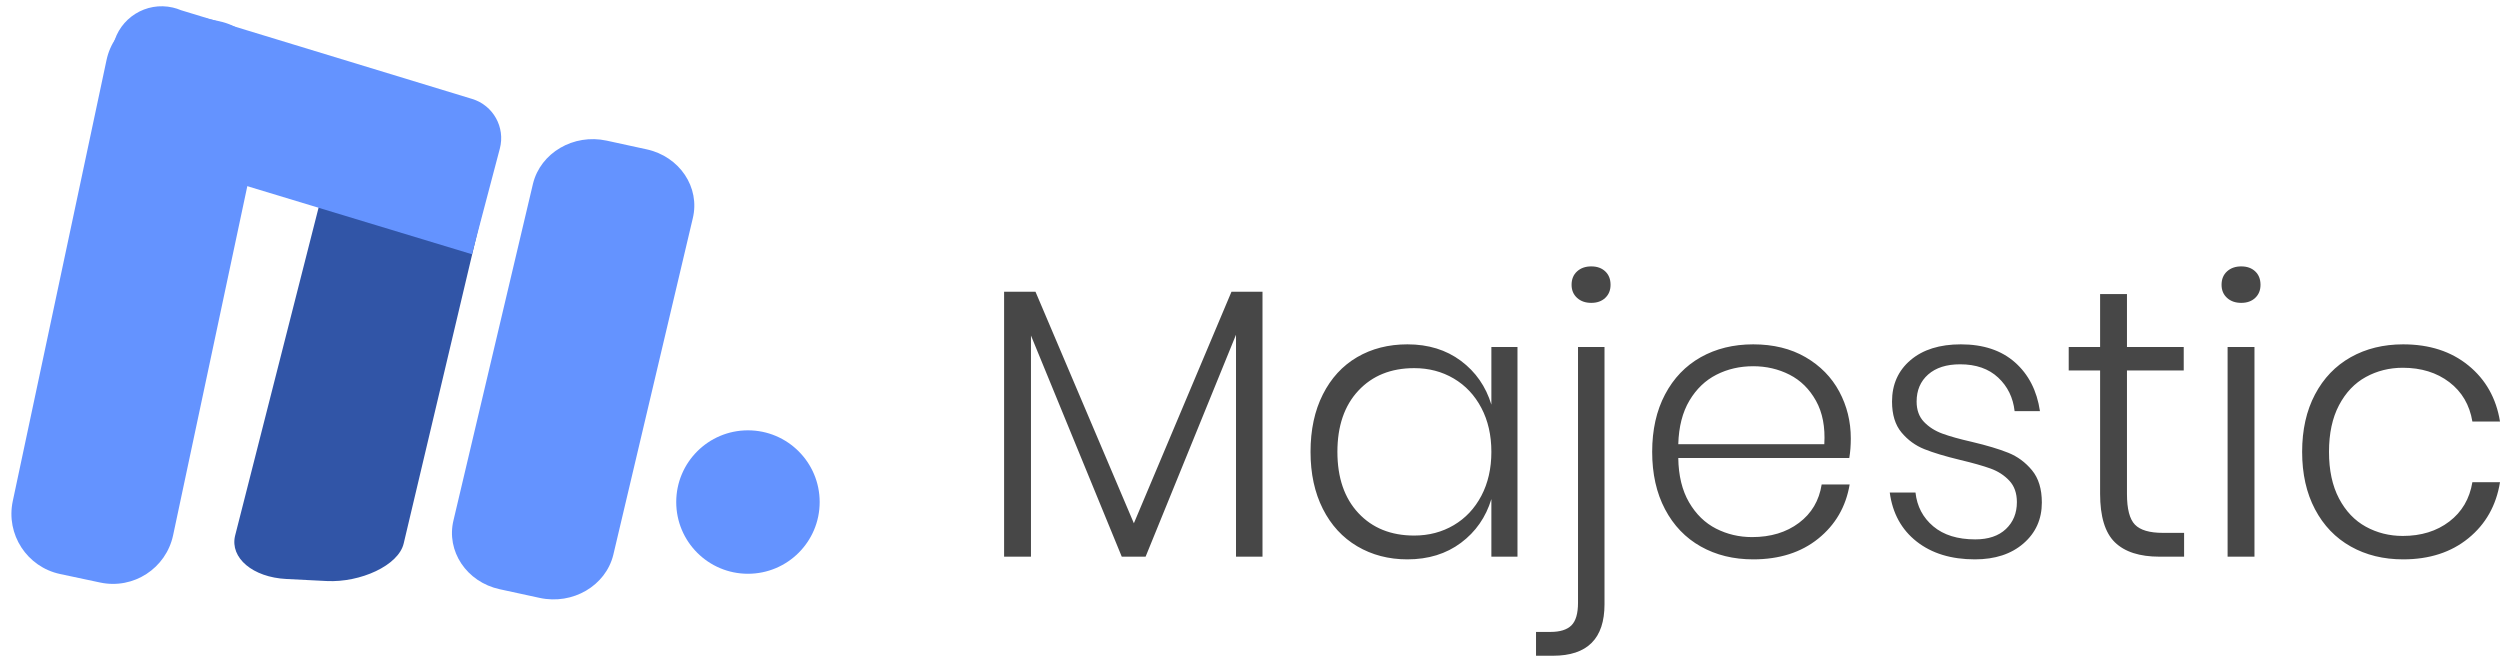
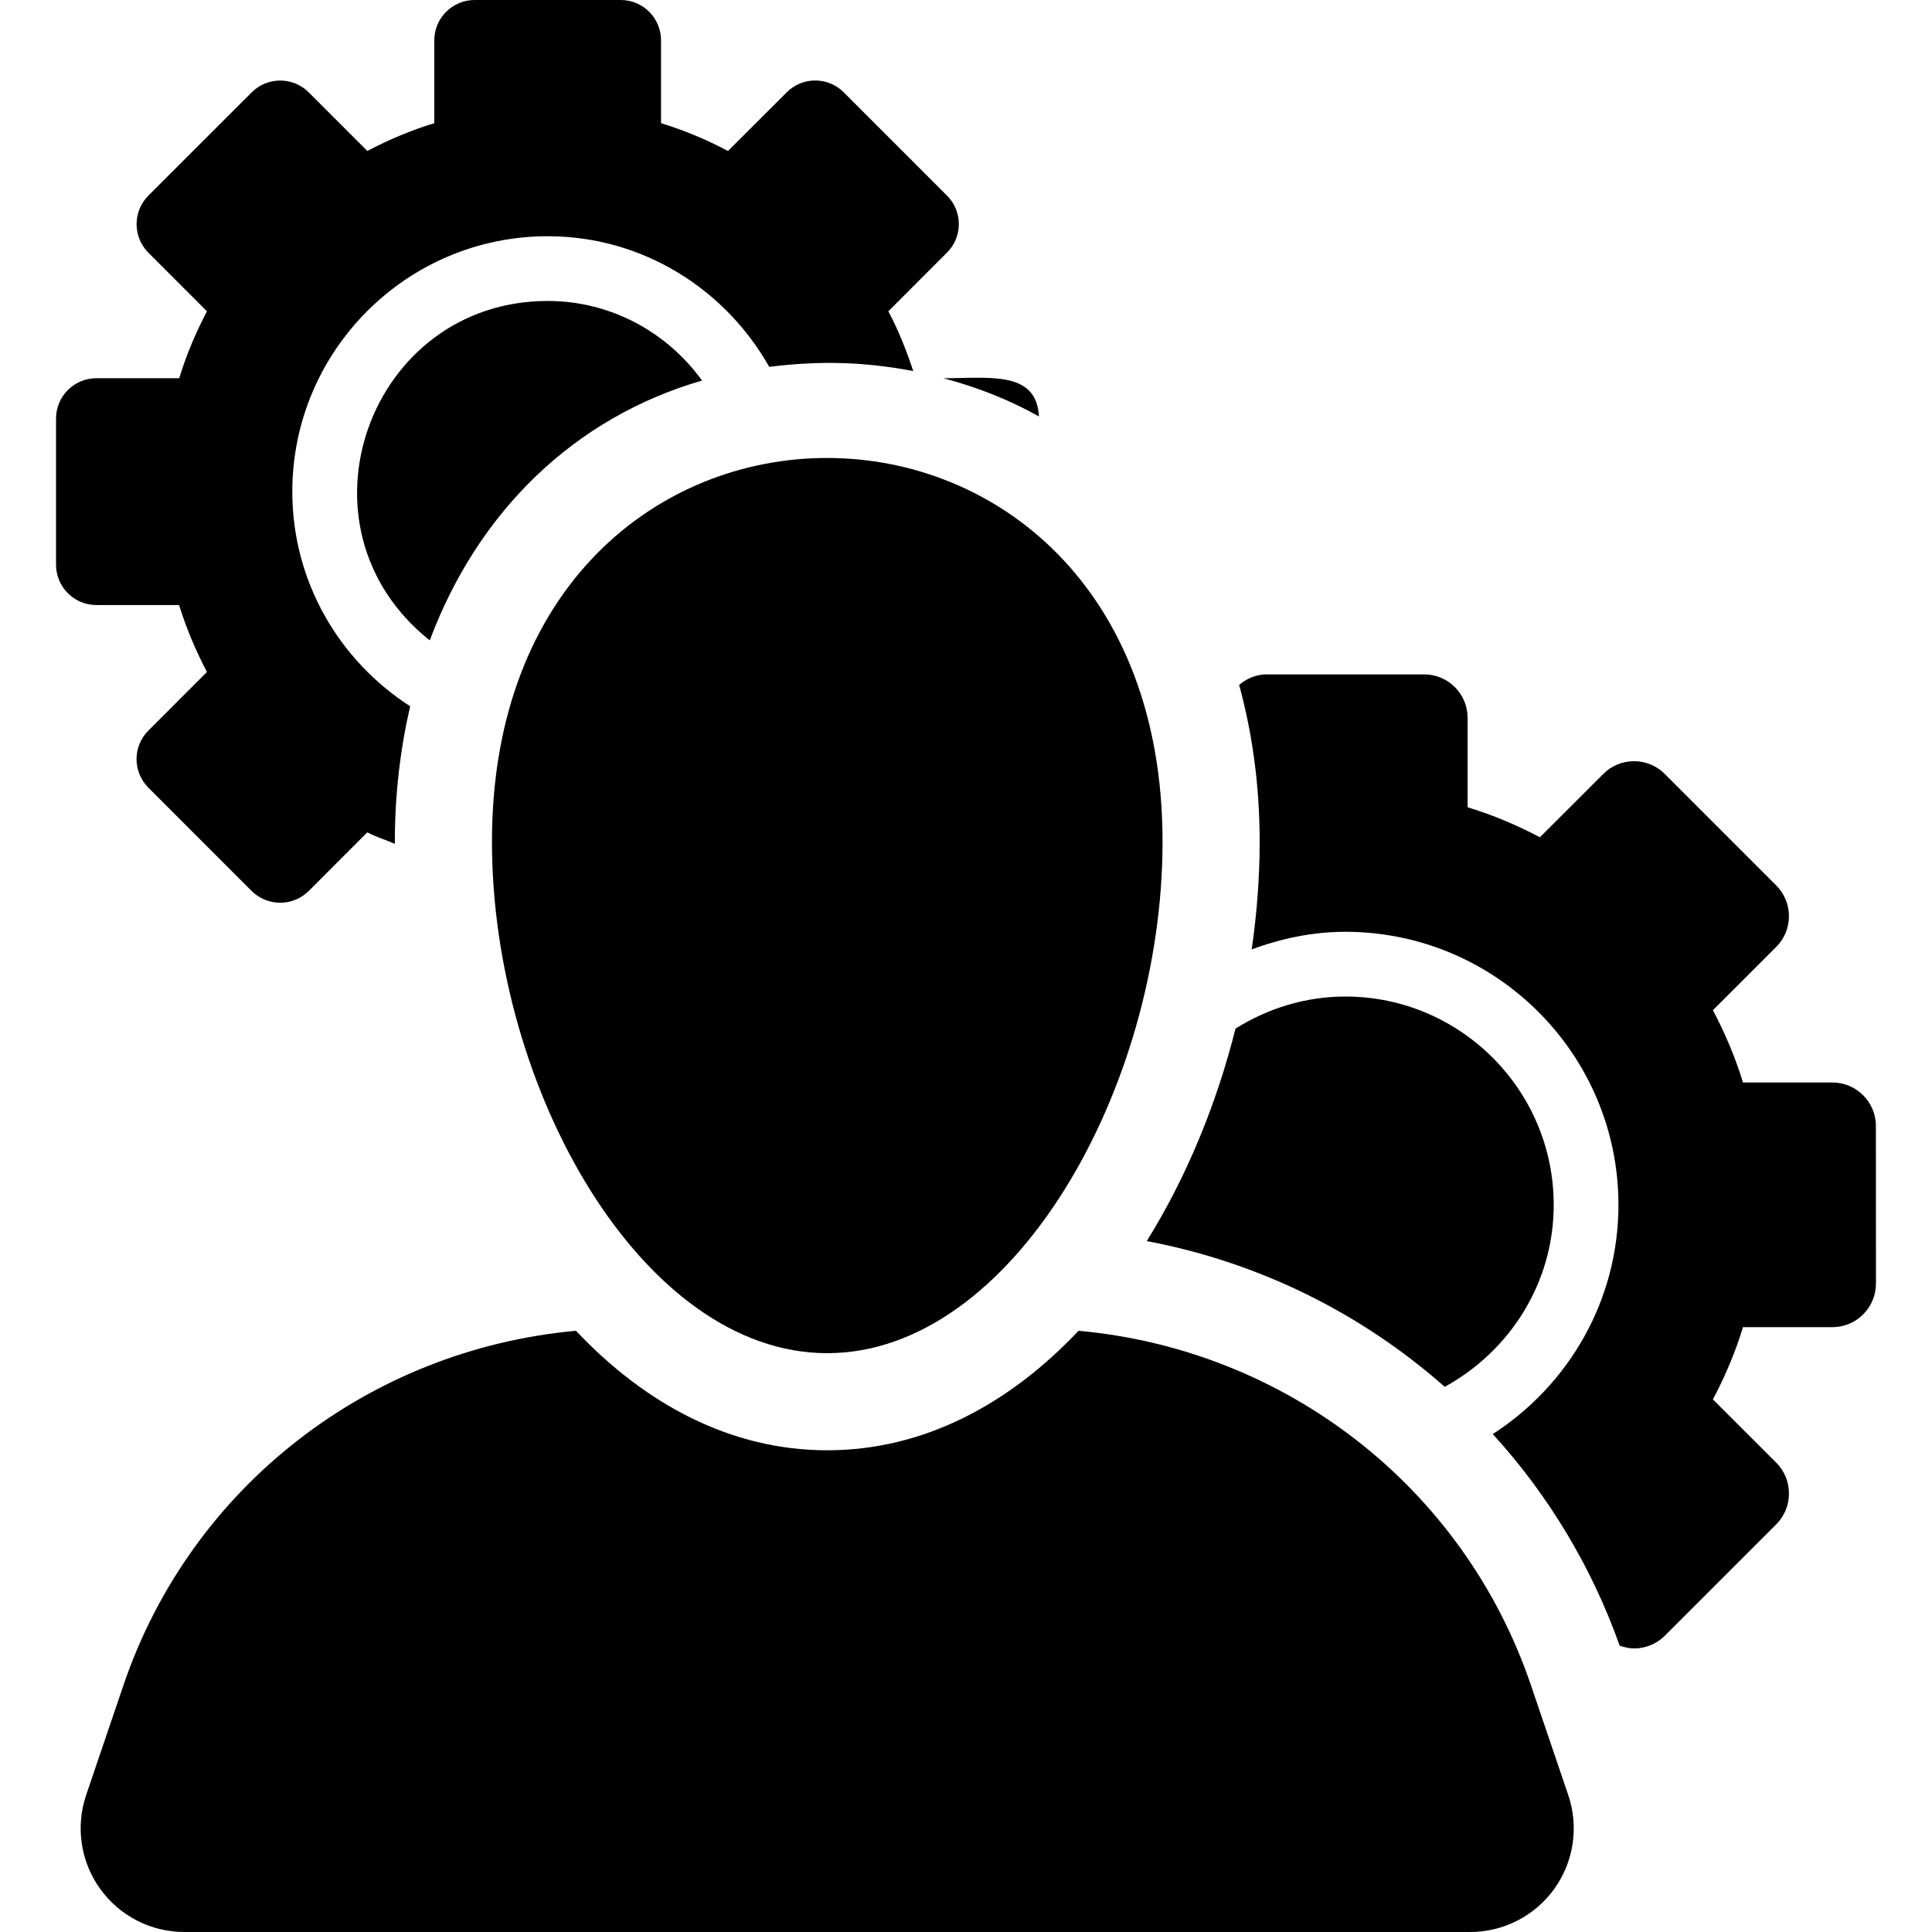
- <svg xmlns="http://www.w3.org/2000/svg" width="122px" height="32px" viewBox="0 0 122 32" version="1.1">
-   <g id="Page-1" stroke="none" stroke-width="1" fill="none" fill-rule="evenodd">
-     <g id="majestic">
-       <path d="M61.61,14.237 L61.61,27.166 L60.317,27.166 L60.317,16.335 L55.905,27.166 L54.742,27.166 L50.311,16.373 L50.311,27.166 L49,27.166 L49,14.237 L50.532,14.237 L55.333,25.536 L60.096,14.237 L61.61,14.237 Z M68.681,16.804 C69.702,16.804 70.573,17.072 71.293,17.609 C72.013,18.147 72.509,18.859 72.779,19.746 L72.779,16.935 L74.053,16.935 L74.053,27.166 L72.779,27.166 L72.779,24.355 C72.509,25.242 72.013,25.954 71.293,26.491 C70.573,27.028 69.702,27.297 68.681,27.297 C67.77,27.297 66.955,27.084 66.235,26.66 C65.515,26.235 64.955,25.626 64.555,24.833 C64.154,24.04 63.954,23.112 63.954,22.05 C63.954,20.976 64.154,20.042 64.555,19.249 C64.955,18.456 65.511,17.85 66.225,17.431 C66.939,17.013 67.758,16.804 68.681,16.804 Z M69.013,17.965 C67.881,17.965 66.973,18.331 66.29,19.062 C65.607,19.792 65.265,20.789 65.265,22.05 C65.265,23.312 65.607,24.308 66.29,25.039 C66.973,25.77 67.881,26.135 69.013,26.135 C69.727,26.135 70.37,25.966 70.942,25.629 C71.515,25.292 71.964,24.814 72.29,24.196 C72.616,23.577 72.779,22.862 72.779,22.05 C72.779,21.238 72.616,20.523 72.29,19.905 C71.964,19.286 71.515,18.809 70.942,18.471 C70.37,18.134 69.727,17.965 69.013,17.965 Z M77.654,14.78 C77.37,14.78 77.14,14.699 76.961,14.536 C76.783,14.374 76.693,14.162 76.693,13.899 C76.693,13.625 76.783,13.406 76.961,13.244 C77.14,13.081 77.37,13 77.654,13 C77.937,13 78.164,13.081 78.337,13.244 C78.509,13.406 78.595,13.625 78.595,13.899 C78.595,14.162 78.509,14.374 78.337,14.536 C78.164,14.699 77.937,14.78 77.654,14.78 Z M74.958,30.838 L75.66,30.838 C76.127,30.838 76.469,30.732 76.684,30.52 C76.9,30.307 77.007,29.939 77.007,29.414 L77.007,16.935 L78.3,16.935 L78.3,29.489 C78.3,31.163 77.463,32 75.789,32 L74.958,32 L74.958,30.838 Z M85.5,26.21 C86.411,26.21 87.174,25.979 87.789,25.517 C88.405,25.055 88.774,24.43 88.897,23.643 L90.263,23.643 C90.079,24.73 89.568,25.61 88.731,26.285 C87.894,26.96 86.835,27.297 85.555,27.297 C84.595,27.297 83.743,27.088 82.998,26.669 C82.254,26.251 81.672,25.645 81.254,24.852 C80.835,24.058 80.626,23.125 80.626,22.05 C80.626,20.976 80.835,20.042 81.254,19.249 C81.672,18.456 82.254,17.85 82.998,17.431 C83.743,17.013 84.595,16.804 85.555,16.804 C86.54,16.804 87.392,17.013 88.112,17.431 C88.832,17.85 89.38,18.409 89.756,19.108 C90.131,19.808 90.319,20.57 90.319,21.394 C90.319,21.744 90.294,22.063 90.245,22.35 L81.9,22.35 C81.912,23.212 82.088,23.933 82.426,24.514 C82.765,25.095 83.205,25.523 83.746,25.798 C84.288,26.073 84.872,26.21 85.5,26.21 Z M85.555,17.872 C84.903,17.872 84.306,18.009 83.765,18.284 C83.223,18.559 82.783,18.98 82.444,19.549 C82.106,20.117 81.924,20.826 81.9,21.676 L89.026,21.676 C89.076,20.839 88.94,20.133 88.62,19.558 C88.3,18.984 87.869,18.559 87.328,18.284 C86.786,18.009 86.195,17.872 85.555,17.872 Z M95.691,16.804 C96.787,16.804 97.667,17.097 98.331,17.684 C98.996,18.272 99.402,19.065 99.55,20.064 L98.313,20.064 C98.239,19.402 97.971,18.856 97.51,18.425 C97.048,17.994 96.43,17.778 95.654,17.778 C94.99,17.778 94.47,17.944 94.094,18.275 C93.719,18.606 93.531,19.046 93.531,19.596 C93.531,20.008 93.651,20.339 93.891,20.589 C94.131,20.839 94.43,21.029 94.787,21.16 C95.143,21.291 95.624,21.426 96.227,21.563 C96.965,21.738 97.559,21.916 98.008,22.097 C98.457,22.278 98.842,22.562 99.162,22.95 C99.482,23.337 99.642,23.862 99.642,24.524 C99.642,25.336 99.344,26.001 98.747,26.519 C98.15,27.038 97.359,27.297 96.374,27.297 C95.217,27.297 94.27,27.006 93.531,26.426 C92.793,25.845 92.356,25.048 92.22,24.036 L93.476,24.036 C93.55,24.711 93.839,25.261 94.343,25.685 C94.848,26.11 95.531,26.322 96.393,26.322 C97.033,26.322 97.531,26.154 97.888,25.817 C98.245,25.479 98.424,25.042 98.424,24.505 C98.424,24.068 98.301,23.718 98.054,23.456 C97.808,23.193 97.504,22.997 97.14,22.865 C96.777,22.734 96.282,22.594 95.654,22.444 C94.928,22.269 94.347,22.094 93.91,21.919 C93.473,21.744 93.1,21.473 92.793,21.104 C92.485,20.736 92.331,20.233 92.331,19.596 C92.331,18.759 92.633,18.084 93.236,17.572 C93.839,17.06 94.657,16.804 95.691,16.804 Z M106.584,26.004 L106.584,27.166 L105.384,27.166 C104.412,27.166 103.685,26.931 103.205,26.463 C102.725,25.995 102.485,25.204 102.485,24.093 L102.485,18.078 L100.953,18.078 L100.953,16.935 L102.485,16.935 L102.485,14.349 L103.796,14.349 L103.796,16.935 L106.566,16.935 L106.566,18.078 L103.796,18.078 L103.796,24.111 C103.796,24.836 103.925,25.333 104.184,25.601 C104.442,25.87 104.898,26.004 105.55,26.004 L106.584,26.004 Z M108.412,13.899 C108.412,13.625 108.501,13.406 108.679,13.244 C108.858,13.081 109.089,13 109.372,13 C109.655,13 109.883,13.081 110.055,13.244 C110.227,13.406 110.313,13.625 110.313,13.899 C110.313,14.162 110.227,14.374 110.055,14.536 C109.883,14.699 109.655,14.78 109.372,14.78 C109.089,14.78 108.858,14.699 108.679,14.536 C108.501,14.374 108.412,14.162 108.412,13.899 Z M110.018,16.935 L110.018,27.166 L108.707,27.166 L108.707,16.935 L110.018,16.935 Z M117.274,16.804 C118.554,16.804 119.615,17.147 120.458,17.834 C121.302,18.521 121.815,19.433 122,20.57 L120.652,20.57 C120.517,19.758 120.141,19.118 119.526,18.649 C118.911,18.181 118.154,17.947 117.255,17.947 C116.603,17.947 116.003,18.097 115.455,18.396 C114.907,18.696 114.47,19.155 114.144,19.774 C113.818,20.392 113.655,21.151 113.655,22.05 C113.655,22.95 113.818,23.709 114.144,24.327 C114.47,24.945 114.907,25.404 115.455,25.704 C116.003,26.004 116.603,26.154 117.255,26.154 C118.154,26.154 118.911,25.92 119.526,25.451 C120.141,24.983 120.517,24.343 120.652,23.531 L122,23.531 C121.815,24.667 121.302,25.579 120.458,26.266 C119.615,26.953 118.554,27.297 117.274,27.297 C116.314,27.297 115.461,27.088 114.717,26.669 C113.972,26.251 113.39,25.645 112.972,24.852 C112.553,24.058 112.344,23.125 112.344,22.05 C112.344,20.976 112.553,20.042 112.972,19.249 C113.39,18.456 113.972,17.85 114.717,17.431 C115.461,17.013 116.314,16.804 117.274,16.804 Z" id="Majestic" fill="#474747" />
-       <g id="Group-5">
-         <rect id="Rectangle" fill="#6493FF" transform="translate(6.823354, 14.52571) rotate(12) translate(-6.823354, -14.52571) " x="2.823" y="0.526" width="8" height="28" rx="3" />
-         <path d="M20.692,5.628 L22.649,5.898 C24.269,6.122 25.304,7.158 24.959,8.212 L18.854,26.646 C18.509,27.7 16.575,28.371 14.954,28.147 L12.998,27.876 C11.377,27.652 10.343,26.616 10.687,25.562 L17.134,7.13 C17.479,6.077 19.072,5.404 20.692,5.628 Z" id="Rectangle-Copy" fill="#3155A7" transform="translate(17.82335, 16.88733) rotate(-5) translate(-17.82335, -16.88733) " />
-         <path d="M29.41,6.836 L31.366,7.226 C32.987,7.548 34.021,9.041 33.677,10.559 L30.087,27.04 C29.742,28.558 28.149,29.527 26.529,29.204 L24.572,28.815 C22.952,28.492 21.917,27 22.262,25.482 L25.852,9.001 C26.196,7.483 27.789,6.514 29.41,6.836 Z" id="Rectangle-Copy-2" fill="#6493FF" transform="translate(27.96918, 18.02023) rotate(1) translate(-27.96918, -18.02023) " />
-         <path d="M8.833,0.498 L23.041,4.828 C24.07,5.142 24.666,6.212 24.392,7.252 L23.032,12.407 L4.471,6.783 L5.533,2.18 C5.834,0.879 7.132,0.068 8.433,0.368 C8.57,0.4 8.704,0.443 8.833,0.498 Z" id="Path-2" fill="#6493FF" />
-         <circle id="Oval" fill="#6493FF" cx="36.5" cy="24.5" r="3.5" />
-       </g>
-     </g>
+ <svg xmlns="http://www.w3.org/2000/svg" fill="#000000" height="800px" width="800px" version="1.1" id="Capa_1" viewBox="0 0 474.565 474.565" xml:space="preserve">
+   <g>
+     <path d="M255.204,102.3c-0.606-11.321-12.176-9.395-23.465-9.395C240.078,95.126,247.967,98.216,255.204,102.3z" />
+     <path d="M134.524,73.928c-43.825,0-63.997,55.471-28.963,83.37c11.943-31.89,35.718-54.788,66.886-63.826   C163.921,81.685,150.146,73.928,134.524,73.928z" />
+     <path d="M43.987,148.617c1.786,5.731,4.1,11.229,6.849,16.438L36.44,179.459c-3.866,3.866-3.866,10.141,0,14.015l25.375,25.383   c1.848,1.848,4.38,2.888,7.019,2.888c2.61,0,5.125-1.04,7.005-2.888l14.38-14.404c2.158,1.142,4.55,1.842,6.785,2.827   c0-0.164-0.016-0.334-0.016-0.498c0-11.771,1.352-22.875,3.759-33.302c-17.362-11.174-28.947-30.57-28.947-52.715   c0-34.592,28.139-62.739,62.723-62.739c23.418,0,43.637,13.037,54.43,32.084c11.523-1.429,22.347-1.429,35.376,1.033   c-1.676-5.07-3.648-10.032-6.118-14.683l14.396-14.411c1.878-1.856,2.918-4.38,2.918-7.004c0-2.625-1.04-5.148-2.918-7.004   l-25.361-25.367c-1.94-1.941-4.472-2.904-7.003-2.904c-2.532,0-5.063,0.963-6.989,2.904l-14.442,14.411   c-5.217-2.764-10.699-5.078-16.444-6.825V9.9c0-5.466-4.411-9.9-9.893-9.9h-35.888c-5.451,0-9.909,4.434-9.909,9.9v20.359   c-5.73,1.747-11.213,4.061-16.446,6.825L75.839,22.689c-1.942-1.941-4.473-2.904-7.005-2.904c-2.531,0-5.077,0.963-7.003,2.896   L36.44,48.048c-1.848,1.864-2.888,4.379-2.888,7.012c0,2.632,1.04,5.148,2.888,7.004l14.396,14.403   c-2.75,5.218-5.063,10.708-6.817,16.438H23.675c-5.482,0-9.909,4.441-9.909,9.915v35.889c0,5.458,4.427,9.908,9.909,9.908H43.987z" />
+     <path d="M354.871,340.654c15.872-8.705,26.773-25.367,26.773-44.703c0-28.217-22.967-51.168-51.184-51.168   c-9.923,0-19.118,2.966-26.975,7.873c-4.705,18.728-12.113,36.642-21.803,52.202C309.152,310.022,334.357,322.531,354.871,340.654z   " />
+     <path d="M460.782,276.588c0-5.909-4.799-10.693-10.685-10.693H428.14c-1.896-6.189-4.411-12.121-7.393-17.75l15.544-15.544   c2.02-2.004,3.137-4.721,3.137-7.555c0-2.835-1.118-5.553-3.137-7.563l-27.363-27.371c-2.08-2.09-4.829-3.138-7.561-3.138   c-2.734,0-5.467,1.048-7.547,3.138l-15.576,15.552c-5.623-2.982-11.539-5.481-17.751-7.369v-21.958   c0-5.901-4.768-10.685-10.669-10.685H311.11c-2.594,0-4.877,1.04-6.739,2.578c3.26,11.895,5.046,24.793,5.046,38.552   c0,8.735-0.682,17.604-1.956,26.423c7.205-2.656,14.876-4.324,22.999-4.324c36.99,0,67.086,30.089,67.086,67.07   c0,23.637-12.345,44.353-30.872,56.303c13.48,14.784,24.195,32.324,31.168,51.976c1.148,0.396,2.344,0.684,3.54,0.684   c2.733,0,5.467-1.04,7.563-3.13l27.379-27.371c2.004-2.004,3.106-4.721,3.106-7.555s-1.102-5.551-3.106-7.563l-15.576-15.552   c2.982-5.621,5.497-11.555,7.393-17.75h21.957c2.826,0,5.575-1.118,7.563-3.138c2.004-1.996,3.138-4.72,3.138-7.555   L460.782,276.588z" />
+     <path d="M376.038,413.906c-16.602-48.848-60.471-82.445-111.113-87.018c-16.958,17.958-37.954,29.351-61.731,29.351   c-23.759,0-44.771-11.392-61.713-29.351c-50.672,4.573-94.543,38.17-111.145,87.026l-9.177,27.013   c-2.625,7.773-1.368,16.338,3.416,23.007c4.783,6.671,12.486,10.631,20.685,10.631h315.853c8.215,0,15.918-3.96,20.702-10.631   c4.767-6.669,6.041-15.234,3.4-23.007L376.038,413.906z" />
+     <path d="M120.842,206.782c0,60.589,36.883,125.603,82.352,125.603c45.487,0,82.368-65.014,82.368-125.603   C285.563,81.188,120.842,80.939,120.842,206.782z" />
  </g>
</svg>
